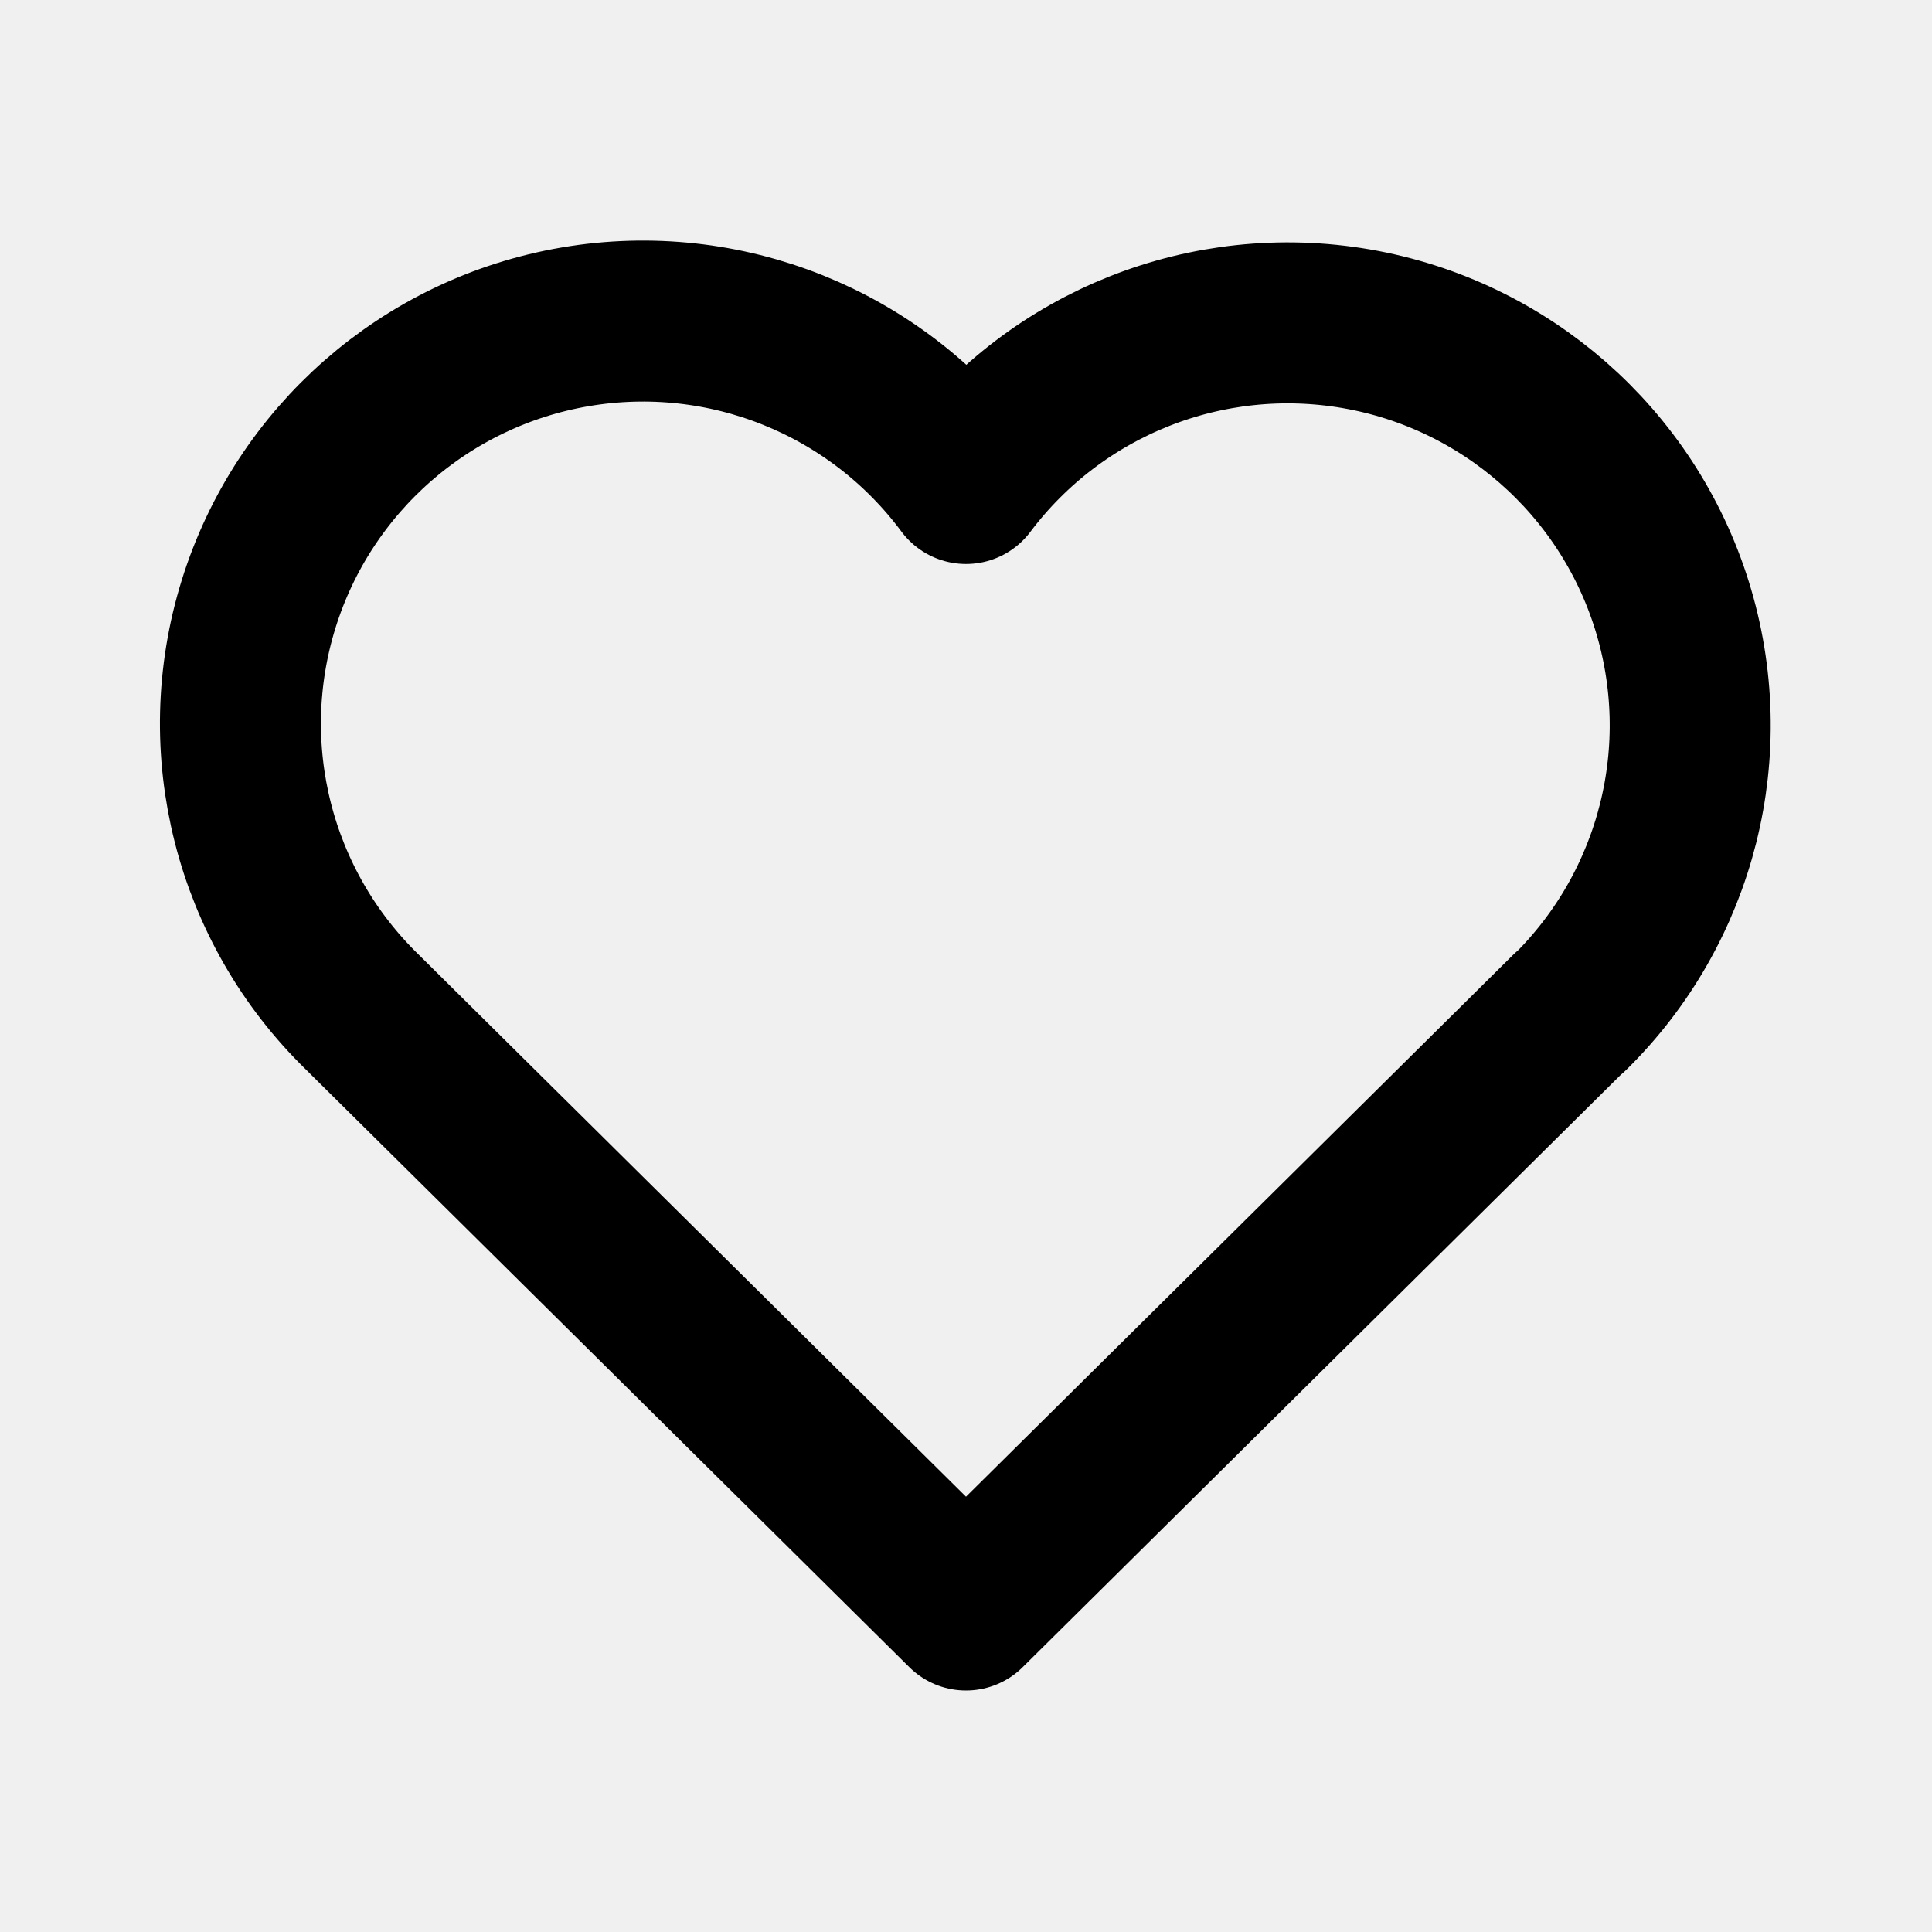
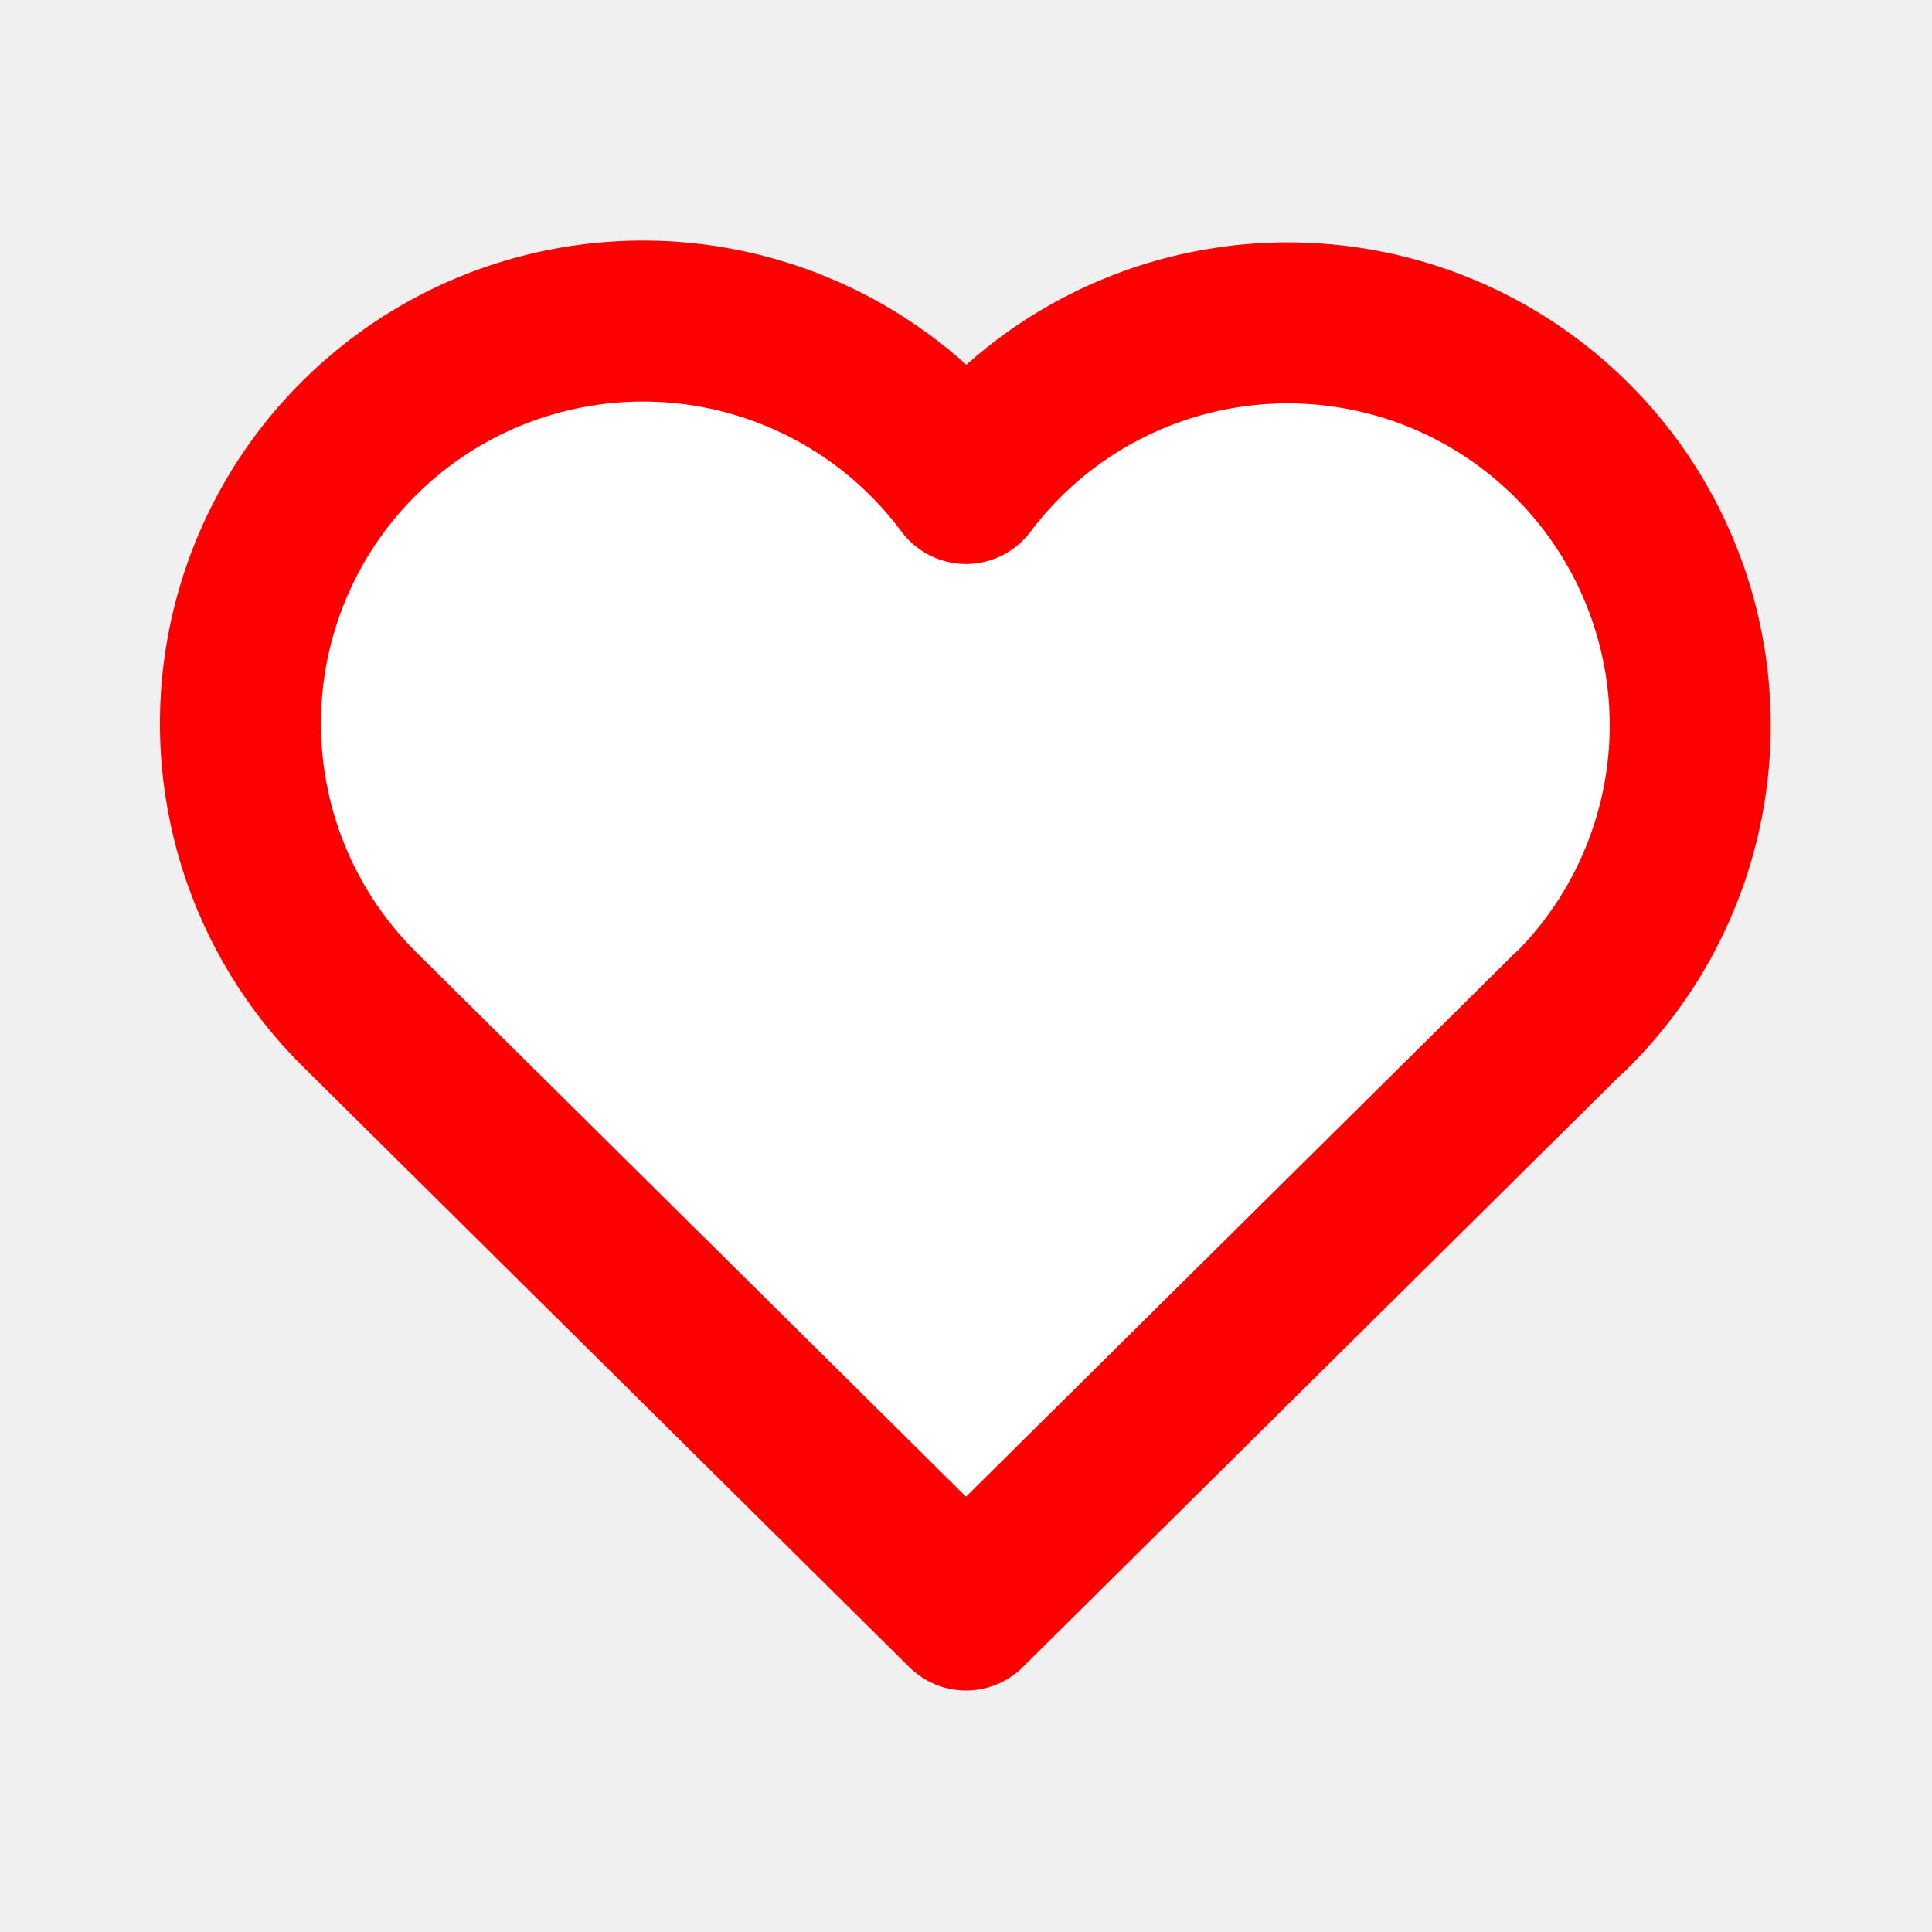
- <svg xmlns="http://www.w3.org/2000/svg" width="24" height="24" viewBox="0 0 24 24" fill="none" stroke="currentColor" stroke-width="2" stroke-linecap="round" stroke-linejoin="round" class="icon icon-tabler icons-tabler-outline icon-tabler-heart">
+ <svg xmlns="http://www.w3.org/2000/svg" width="24" height="24" viewBox="0 0 24 24" fill="white" stroke="red" stroke-width="2" stroke-linecap="round" stroke-linejoin="round" class="icon icon-tabler icons-tabler-outline icon-tabler-heart">
  <path stroke="none" d="M0 0h24v24H0z" fill="none" />
  <path d="M19.5 12.572l-7.5 7.428l-7.5 -7.428a5 5 0 1 1 7.5 -6.566a5 5 0 1 1 7.5 6.572" />
</svg>
